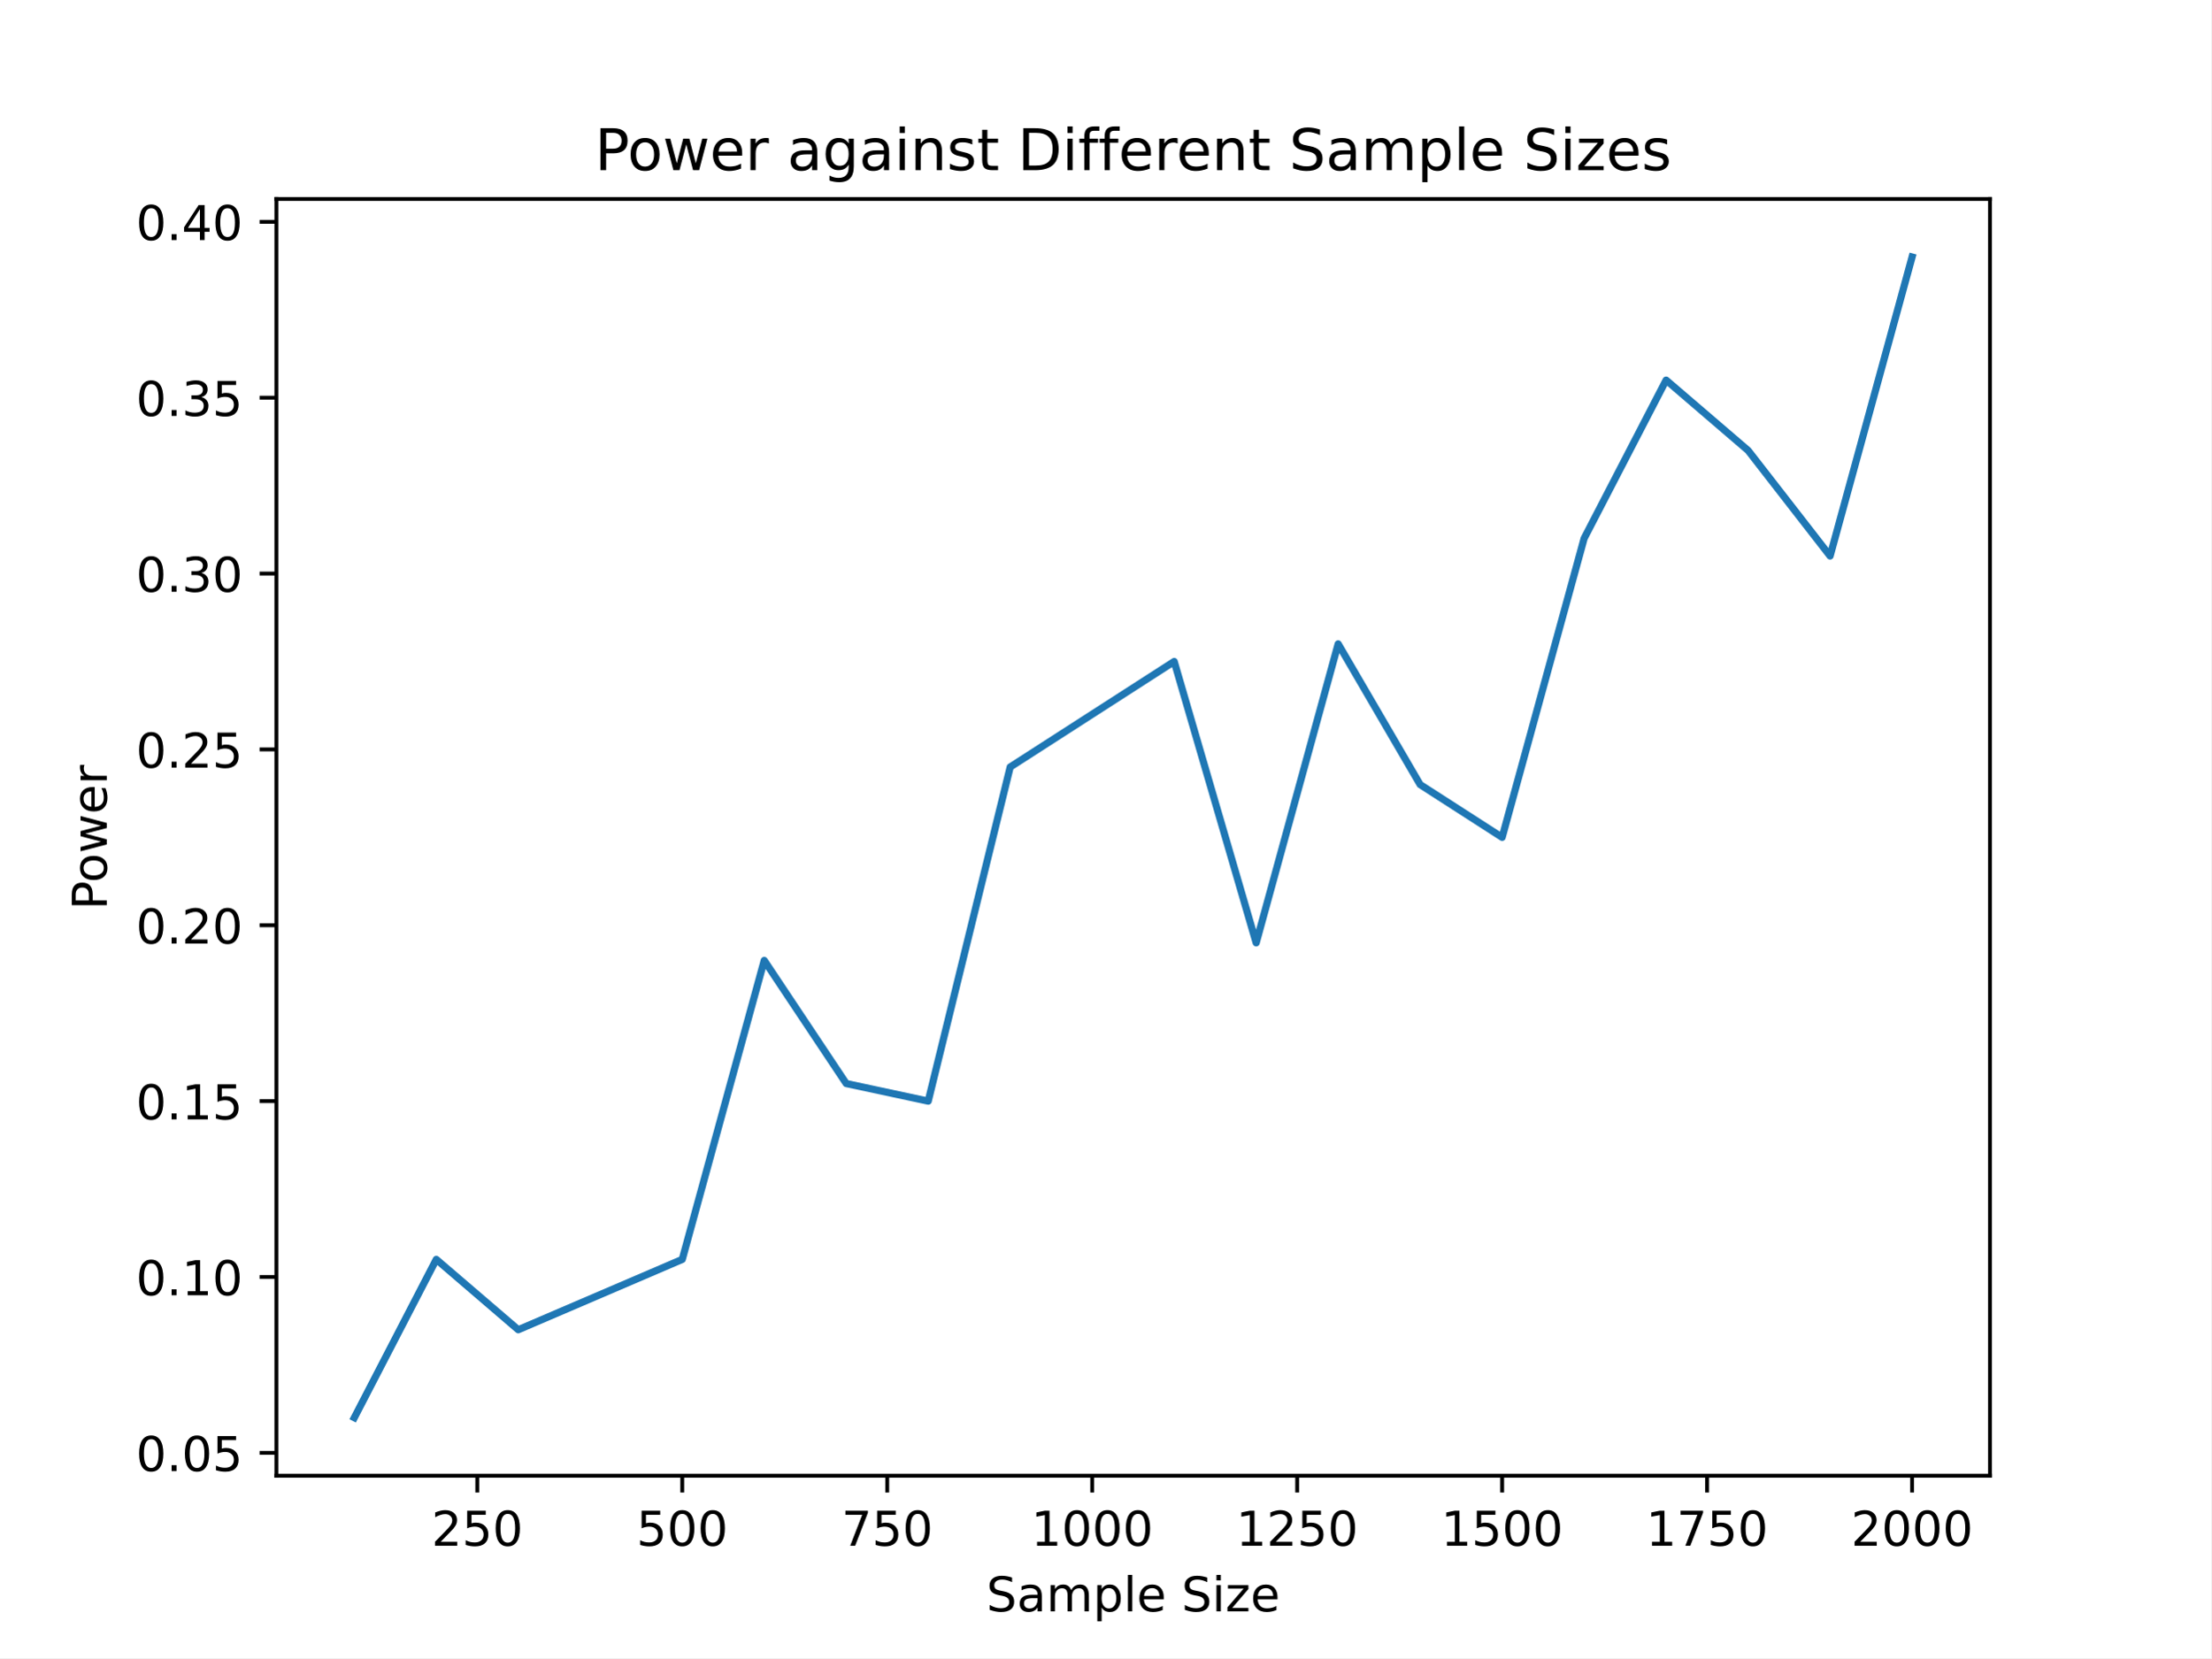
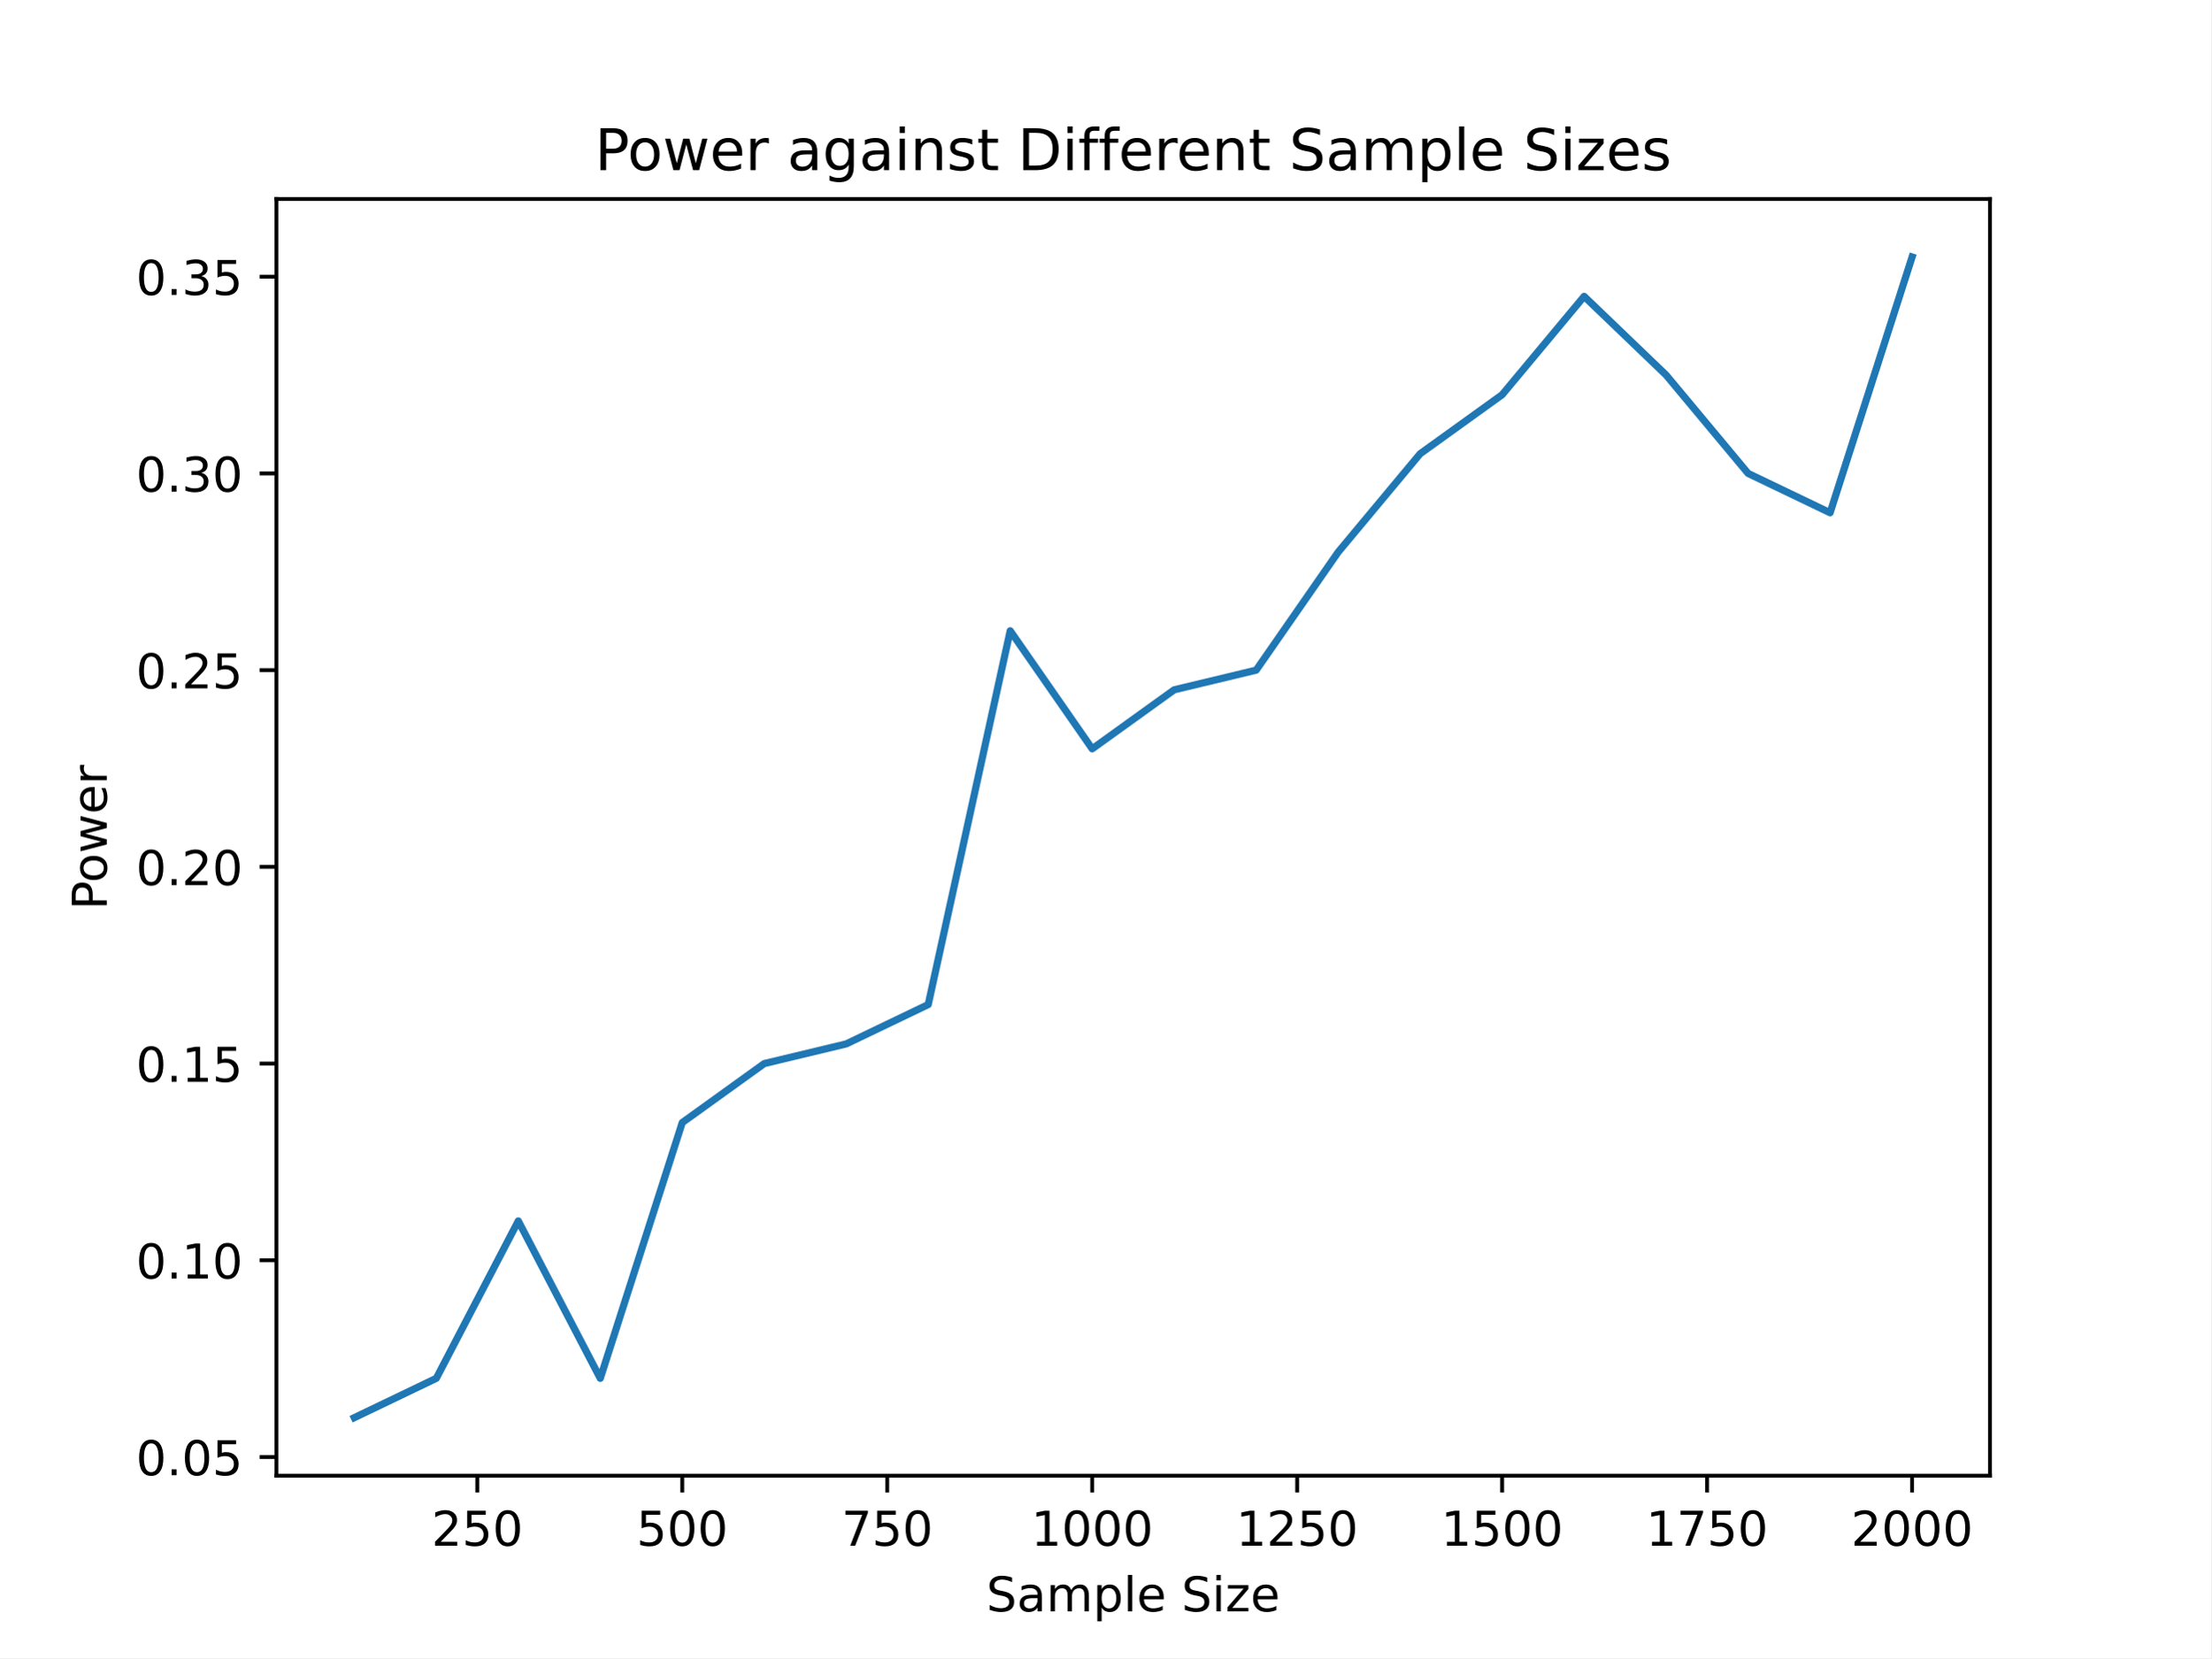
<svg xmlns="http://www.w3.org/2000/svg" xmlns:xlink="http://www.w3.org/1999/xlink" height="345.6pt" version="1.1" viewBox="0 0 460.8 345.6" width="460.8pt">
  <defs>
    <style type="text/css">
*{stroke-linecap:butt;stroke-linejoin:round;}
  </style>
  </defs>
  <g id="figure_1">
    <g id="patch_1">
      <path d="M 0 345.6  L 460.8 345.6  L 460.8 0  L 0 0  z " style="fill:#ffffff;" />
    </g>
    <g id="axes_1">
      <g id="patch_2">
        <path d="M 57.6 307.584  L 414.72 307.584  L 414.72 41.472  L 57.6 41.472  z " style="fill:#ffffff;" />
      </g>
      <g id="matplotlib.axis_1">
        <g id="xtick_1">
          <g id="line2d_1">
            <defs>
-               <path d="M 0 0  L 0 3.5  " id="m47b2bb3ac8" style="stroke:#000000;stroke-width:0.8;" />
+               <path d="M 0 0  L 0 3.5  " id="mc7d11528a4" style="stroke:#000000;stroke-width:0.8;" />
            </defs>
            <g>
-               <use style="stroke:#000000;stroke-width:0.8;" x="99.463" xlink:href="#m47b2bb3ac8" y="307.584" />
+               <use style="stroke:#000000;stroke-width:0.8;" x="99.463" xlink:href="#mc7d11528a4" y="307.584" />
            </g>
          </g>
          <g id="text_1">
            <text style="font-family:DejaVu Sans;font-size:10px;font-style:normal;font-weight:normal;text-anchor:middle;" transform="rotate(-0, 99.46335, 322.1824)" x="99.463" y="322.182">250</text>
          </g>
        </g>
        <g id="xtick_2">
          <g id="line2d_2">
            <g>
-               <use style="stroke:#000000;stroke-width:0.8;" x="142.181" xlink:href="#m47b2bb3ac8" y="307.584" />
+               <use style="stroke:#000000;stroke-width:0.8;" x="142.181" xlink:href="#mc7d11528a4" y="307.584" />
            </g>
          </g>
          <g id="text_2">
            <text style="font-family:DejaVu Sans;font-size:10px;font-style:normal;font-weight:normal;text-anchor:middle;" transform="rotate(-0, 142.1811, 322.1824)" x="142.181" y="322.182">500</text>
          </g>
        </g>
        <g id="xtick_3">
          <g id="line2d_3">
            <g>
-               <use style="stroke:#000000;stroke-width:0.8;" x="184.899" xlink:href="#m47b2bb3ac8" y="307.584" />
+               <use style="stroke:#000000;stroke-width:0.8;" x="184.899" xlink:href="#mc7d11528a4" y="307.584" />
            </g>
          </g>
          <g id="text_3">
            <text style="font-family:DejaVu Sans;font-size:10px;font-style:normal;font-weight:normal;text-anchor:middle;" transform="rotate(-0, 184.8988, 322.1824)" x="184.899" y="322.182">750</text>
          </g>
        </g>
        <g id="xtick_4">
          <g id="line2d_4">
            <g>
-               <use style="stroke:#000000;stroke-width:0.8;" x="227.616" xlink:href="#m47b2bb3ac8" y="307.584" />
+               <use style="stroke:#000000;stroke-width:0.8;" x="227.616" xlink:href="#mc7d11528a4" y="307.584" />
            </g>
          </g>
          <g id="text_4">
            <text style="font-family:DejaVu Sans;font-size:10px;font-style:normal;font-weight:normal;text-anchor:middle;" transform="rotate(-0, 227.6165, 322.1824)" x="227.616" y="322.182">1000</text>
          </g>
        </g>
        <g id="xtick_5">
          <g id="line2d_5">
            <g>
-               <use style="stroke:#000000;stroke-width:0.8;" x="270.334" xlink:href="#m47b2bb3ac8" y="307.584" />
+               <use style="stroke:#000000;stroke-width:0.8;" x="270.334" xlink:href="#mc7d11528a4" y="307.584" />
            </g>
          </g>
          <g id="text_5">
            <text style="font-family:DejaVu Sans;font-size:10px;font-style:normal;font-weight:normal;text-anchor:middle;" transform="rotate(-0, 270.3342, 322.1824)" x="270.334" y="322.182">1250</text>
          </g>
        </g>
        <g id="xtick_6">
          <g id="line2d_6">
            <g>
-               <use style="stroke:#000000;stroke-width:0.8;" x="313.052" xlink:href="#m47b2bb3ac8" y="307.584" />
+               <use style="stroke:#000000;stroke-width:0.8;" x="313.052" xlink:href="#mc7d11528a4" y="307.584" />
            </g>
          </g>
          <g id="text_6">
            <text style="font-family:DejaVu Sans;font-size:10px;font-style:normal;font-weight:normal;text-anchor:middle;" transform="rotate(-0, 313.0519, 322.1824)" x="313.052" y="322.182">1500</text>
          </g>
        </g>
        <g id="xtick_7">
          <g id="line2d_7">
            <g>
-               <use style="stroke:#000000;stroke-width:0.8;" x="355.77" xlink:href="#m47b2bb3ac8" y="307.584" />
+               <use style="stroke:#000000;stroke-width:0.8;" x="355.77" xlink:href="#mc7d11528a4" y="307.584" />
            </g>
          </g>
          <g id="text_7">
            <text style="font-family:DejaVu Sans;font-size:10px;font-style:normal;font-weight:normal;text-anchor:middle;" transform="rotate(-0, 355.7696, 322.1824)" x="355.77" y="322.182">1750</text>
          </g>
        </g>
        <g id="xtick_8">
          <g id="line2d_8">
            <g>
-               <use style="stroke:#000000;stroke-width:0.8;" x="398.487" xlink:href="#m47b2bb3ac8" y="307.584" />
+               <use style="stroke:#000000;stroke-width:0.8;" x="398.487" xlink:href="#mc7d11528a4" y="307.584" />
            </g>
          </g>
          <g id="text_8">
            <text style="font-family:DejaVu Sans;font-size:10px;font-style:normal;font-weight:normal;text-anchor:middle;" transform="rotate(-0, 398.4873, 322.1824)" x="398.487" y="322.182">2000</text>
          </g>
        </g>
        <g id="text_9">
          <text style="font-family:DejaVu Sans;font-size:10px;font-style:normal;font-weight:normal;text-anchor:middle;" transform="rotate(-0, 236.16, 335.8606)" x="236.16" y="335.861">Sample Size</text>
        </g>
      </g>
      <g id="matplotlib.axis_2">
        <g id="ytick_1">
          <g id="line2d_9">
            <defs>
-               <path d="M 0 0  L -3.5 0  " id="m8e56db6f41" style="stroke:#000000;stroke-width:0.8;" />
+               <path d="M 0 0  L -3.5 0  " id="md4540535e1" style="stroke:#000000;stroke-width:0.8;" />
            </defs>
            <g>
-               <use style="stroke:#000000;stroke-width:0.8;" x="57.6" xlink:href="#m8e56db6f41" y="302.819" />
+               <use style="stroke:#000000;stroke-width:0.8;" x="57.6" xlink:href="#md4540535e1" y="303.689" />
            </g>
          </g>
          <g id="text_10">
-             <text style="font-family:DejaVu Sans;font-size:10px;font-style:normal;font-weight:normal;text-anchor:end;" transform="rotate(-0, 50.6, 306.6181)" x="50.6" y="306.618">0.05</text>
+             <text style="font-family:DejaVu Sans;font-size:10px;font-style:normal;font-weight:normal;text-anchor:end;" transform="rotate(-0, 50.6, 307.4879)" x="50.6" y="307.488">0.05</text>
          </g>
        </g>
        <g id="ytick_2">
          <g id="line2d_10">
            <g>
-               <use style="stroke:#000000;stroke-width:0.8;" x="57.6" xlink:href="#m8e56db6f41" y="266.164" />
+               <use style="stroke:#000000;stroke-width:0.8;" x="57.6" xlink:href="#md4540535e1" y="262.685" />
            </g>
          </g>
          <g id="text_11">
-             <text style="font-family:DejaVu Sans;font-size:10px;font-style:normal;font-weight:normal;text-anchor:end;" transform="rotate(-0, 50.6, 269.9636)" x="50.6" y="269.964">0.10</text>
+             <text style="font-family:DejaVu Sans;font-size:10px;font-style:normal;font-weight:normal;text-anchor:end;" transform="rotate(-0, 50.6, 266.4845)" x="50.6" y="266.485">0.10</text>
          </g>
        </g>
        <g id="ytick_3">
          <g id="line2d_11">
            <g>
-               <use style="stroke:#000000;stroke-width:0.8;" x="57.6" xlink:href="#m8e56db6f41" y="229.51" />
+               <use style="stroke:#000000;stroke-width:0.8;" x="57.6" xlink:href="#md4540535e1" y="221.682" />
            </g>
          </g>
          <g id="text_12">
-             <text style="font-family:DejaVu Sans;font-size:10px;font-style:normal;font-weight:normal;text-anchor:end;" transform="rotate(-0, 50.6, 233.309)" x="50.6" y="233.309">0.15</text>
+             <text style="font-family:DejaVu Sans;font-size:10px;font-style:normal;font-weight:normal;text-anchor:end;" transform="rotate(-0, 50.6, 225.4811)" x="50.6" y="225.481">0.15</text>
          </g>
        </g>
        <g id="ytick_4">
          <g id="line2d_12">
            <g>
-               <use style="stroke:#000000;stroke-width:0.8;" x="57.6" xlink:href="#m8e56db6f41" y="192.855" />
+               <use style="stroke:#000000;stroke-width:0.8;" x="57.6" xlink:href="#md4540535e1" y="180.679" />
            </g>
          </g>
          <g id="text_13">
-             <text style="font-family:DejaVu Sans;font-size:10px;font-style:normal;font-weight:normal;text-anchor:end;" transform="rotate(-0, 50.6, 196.6545)" x="50.6" y="196.654">0.20</text>
+             <text style="font-family:DejaVu Sans;font-size:10px;font-style:normal;font-weight:normal;text-anchor:end;" transform="rotate(-0, 50.6, 184.4777)" x="50.6" y="184.478">0.20</text>
          </g>
        </g>
        <g id="ytick_5">
          <g id="line2d_13">
            <g>
-               <use style="stroke:#000000;stroke-width:0.8;" x="57.6" xlink:href="#m8e56db6f41" y="156.201" />
+               <use style="stroke:#000000;stroke-width:0.8;" x="57.6" xlink:href="#md4540535e1" y="139.675" />
            </g>
          </g>
          <g id="text_14">
-             <text style="font-family:DejaVu Sans;font-size:10px;font-style:normal;font-weight:normal;text-anchor:end;" transform="rotate(-0, 50.6, 159.9999)" x="50.6" y="160">0.25</text>
+             <text style="font-family:DejaVu Sans;font-size:10px;font-style:normal;font-weight:normal;text-anchor:end;" transform="rotate(-0, 50.6, 143.4743)" x="50.6" y="143.474">0.25</text>
          </g>
        </g>
        <g id="ytick_6">
          <g id="line2d_14">
            <g>
-               <use style="stroke:#000000;stroke-width:0.8;" x="57.6" xlink:href="#m8e56db6f41" y="119.546" />
+               <use style="stroke:#000000;stroke-width:0.8;" x="57.6" xlink:href="#md4540535e1" y="98.672" />
            </g>
          </g>
          <g id="text_15">
-             <text style="font-family:DejaVu Sans;font-size:10px;font-style:normal;font-weight:normal;text-anchor:end;" transform="rotate(-0, 50.6, 123.3454)" x="50.6" y="123.345">0.30</text>
+             <text style="font-family:DejaVu Sans;font-size:10px;font-style:normal;font-weight:normal;text-anchor:end;" transform="rotate(-0, 50.6, 102.4709)" x="50.6" y="102.471">0.30</text>
          </g>
        </g>
        <g id="ytick_7">
          <g id="line2d_15">
            <g>
-               <use style="stroke:#000000;stroke-width:0.8;" x="57.6" xlink:href="#m8e56db6f41" y="82.892" />
+               <use style="stroke:#000000;stroke-width:0.8;" x="57.6" xlink:href="#md4540535e1" y="57.668" />
            </g>
          </g>
          <g id="text_16">
-             <text style="font-family:DejaVu Sans;font-size:10px;font-style:normal;font-weight:normal;text-anchor:end;" transform="rotate(-0, 50.6, 86.69085)" x="50.6" y="86.691">0.35</text>
-           </g>
-         </g>
-         <g id="ytick_8">
-           <g id="line2d_16">
-             <g>
-               <use style="stroke:#000000;stroke-width:0.8;" x="57.6" xlink:href="#m8e56db6f41" y="46.237" />
-             </g>
-           </g>
-           <g id="text_17">
-             <text style="font-family:DejaVu Sans;font-size:10px;font-style:normal;font-weight:normal;text-anchor:end;" transform="rotate(-0, 50.6, 50.03631)" x="50.6" y="50.036">0.40</text>
-           </g>
-         </g>
-         <g id="text_18">
+             <text style="font-family:DejaVu Sans;font-size:10px;font-style:normal;font-weight:normal;text-anchor:end;" transform="rotate(-0, 50.6, 61.46756)" x="50.6" y="61.468">0.35</text>
+           </g>
+         </g>
+         <g id="text_17">
          <text style="font-family:DejaVu Sans;font-size:10px;font-style:normal;font-weight:normal;text-anchor:middle;" transform="rotate(-90, 22.25469, 174.528)" x="22.255" y="174.528">Power</text>
        </g>
      </g>
-       <g id="line2d_17">
-         <path clip-path="url(#p75f0b7c611)" d="M 73.833 295.488  L 90.92 262.499  L 108.007 277.161  L 125.094 269.83  L 142.181 262.499  L 159.268 200.186  L 176.355 225.844  L 193.442 229.51  L 210.529 159.866  L 227.616 148.87  L 244.704 137.873  L 261.791 196.521  L 278.878 134.208  L 295.965 163.532  L 313.052 174.528  L 330.139 112.215  L 347.226 79.226  L 364.313 93.888  L 381.4 115.881  L 398.487 53.568  " style="fill:none;stroke:#1f77b4;stroke-linecap:square;stroke-width:1.5;" />
+       <g id="line2d_16">
+         <path clip-path="url(#p090148e1f1)" d="M 73.833 295.488  L 90.92 287.287  L 108.007 254.485  L 125.094 287.287  L 142.181 233.983  L 159.268 221.682  L 176.355 217.582  L 193.442 209.381  L 210.529 131.474  L 227.616 156.076  L 244.704 143.775  L 261.791 139.675  L 278.878 115.073  L 295.965 94.571  L 313.052 82.27  L 330.139 61.769  L 347.226 78.17  L 364.313 98.672  L 381.4 106.872  L 398.487 53.568  " style="fill:none;stroke:#1f77b4;stroke-linecap:square;stroke-width:1.5;" />
      </g>
      <g id="patch_3">
        <path d="M 57.6 307.584  L 57.6 41.472  " style="fill:none;stroke:#000000;stroke-linecap:square;stroke-linejoin:miter;stroke-width:0.8;" />
      </g>
      <g id="patch_4">
        <path d="M 414.72 307.584  L 414.72 41.472  " style="fill:none;stroke:#000000;stroke-linecap:square;stroke-linejoin:miter;stroke-width:0.8;" />
      </g>
      <g id="patch_5">
        <path d="M 57.6 307.584  L 414.72 307.584  " style="fill:none;stroke:#000000;stroke-linecap:square;stroke-linejoin:miter;stroke-width:0.8;" />
      </g>
      <g id="patch_6">
        <path d="M 57.6 41.472  L 414.72 41.472  " style="fill:none;stroke:#000000;stroke-linecap:square;stroke-linejoin:miter;stroke-width:0.8;" />
      </g>
-       <g id="text_19">
+       <g id="text_18">
        <text style="font-family:DejaVu Sans;font-size:12px;font-style:normal;font-weight:normal;text-anchor:middle;" transform="rotate(-0, 236.16, 35.472)" x="236.16" y="35.472">Power against Different Sample Sizes</text>
      </g>
    </g>
  </g>
  <defs>
-     <clipPath id="p75f0b7c611">
+     <clipPath id="p090148e1f1">
      <rect height="266.112" width="357.12" x="57.6" y="41.472" />
    </clipPath>
  </defs>
</svg>
